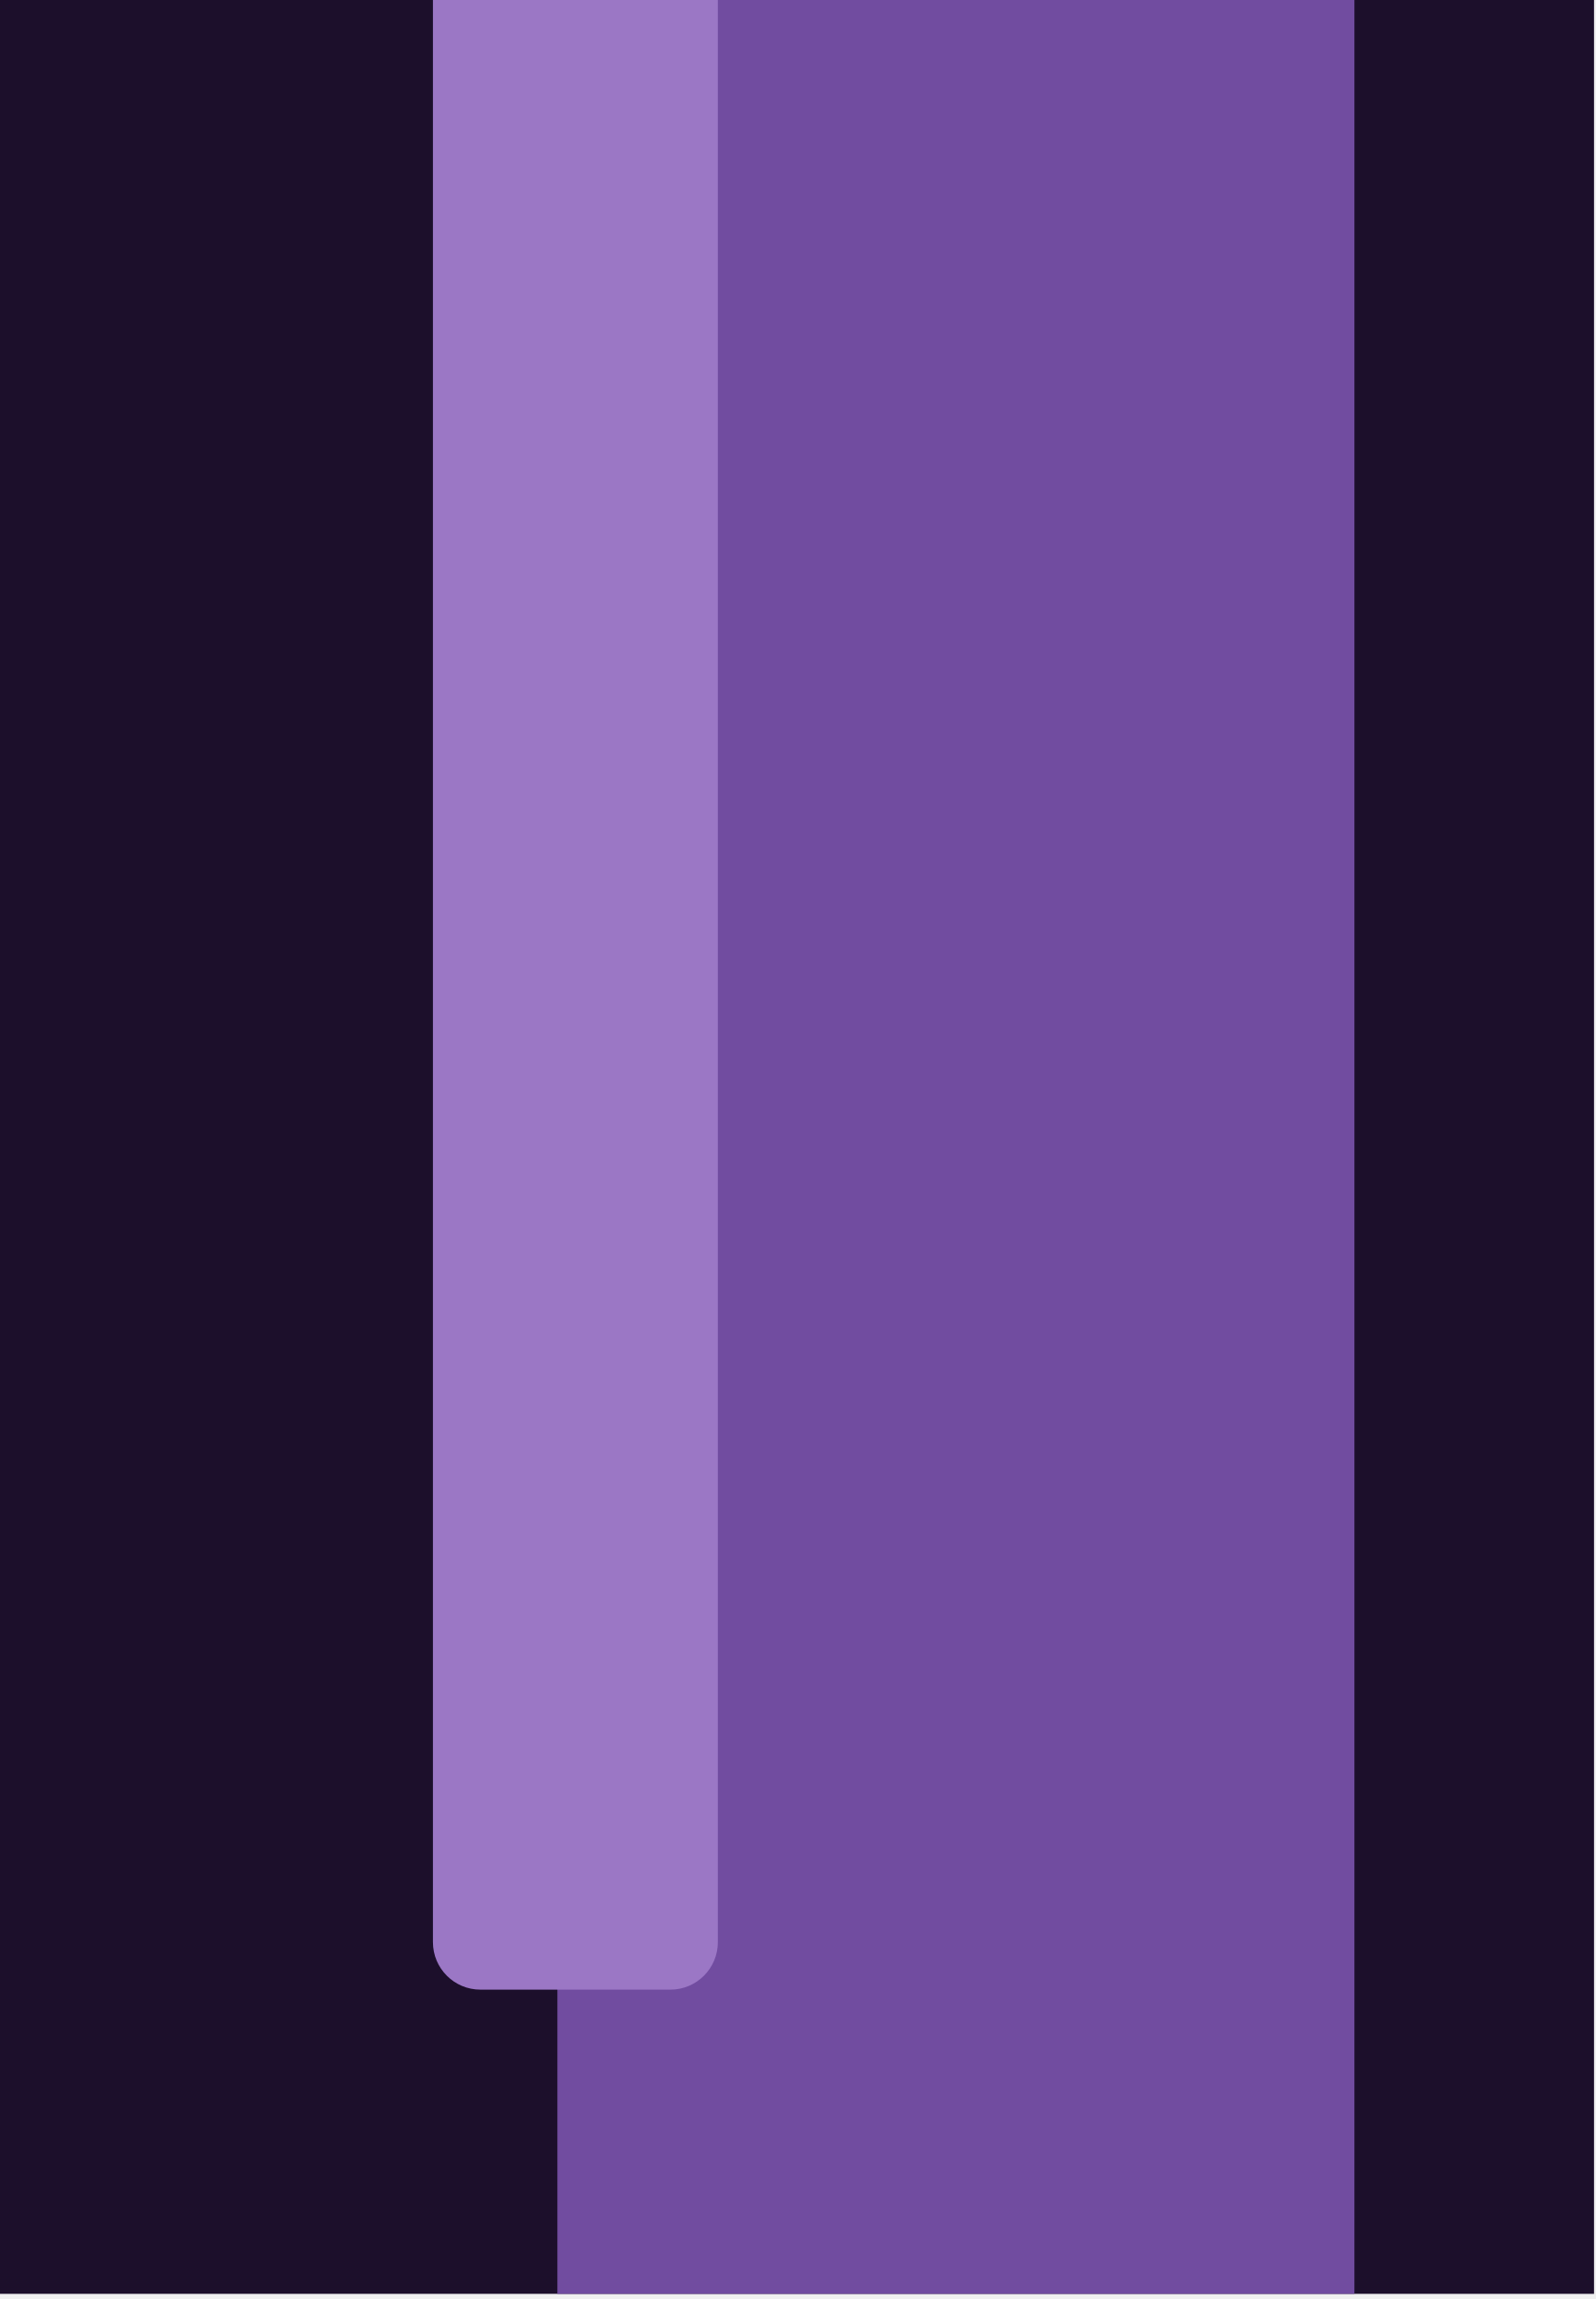
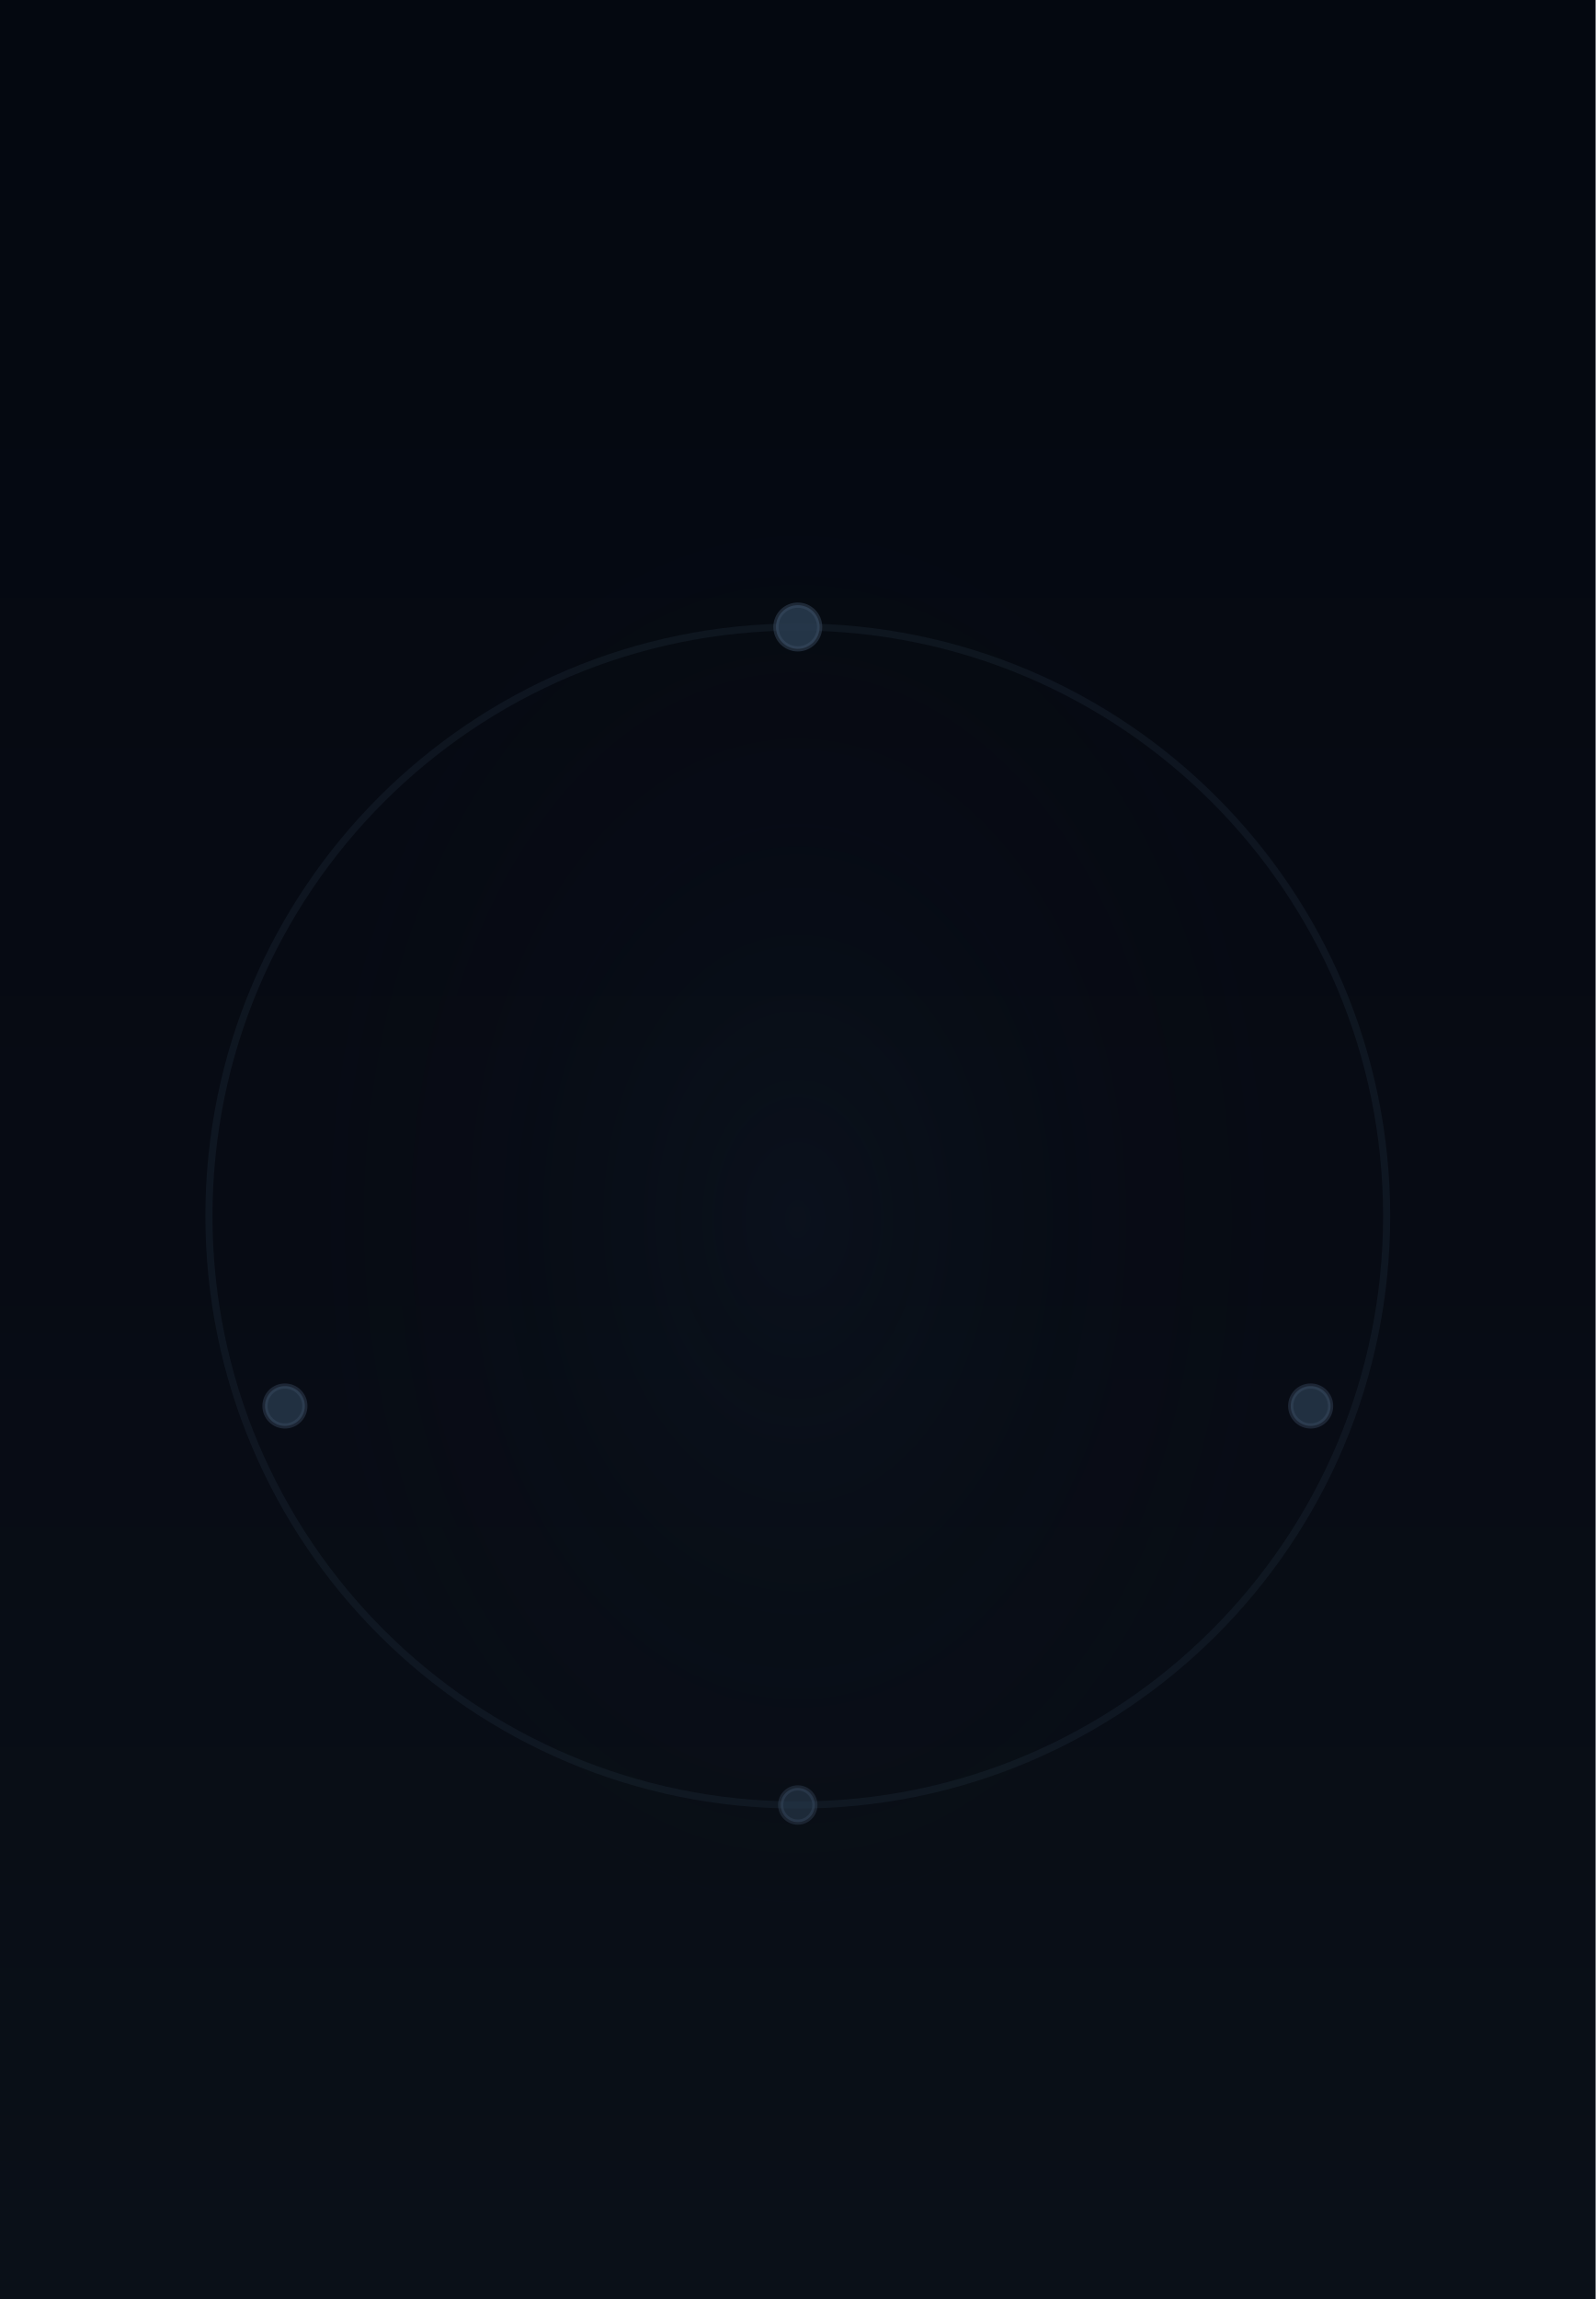
<svg xmlns="http://www.w3.org/2000/svg" width="168" height="242" viewBox="0 0 168 242" fill="none">
-   <g clip-path="url(#clip0_418_27)">
-     <rect width="167.838" height="241.458" fill="#F5F5F5" />
-     <rect width="167.838" height="241.458" fill="#1C0F2B" />
-     <rect x="58.688" y="0" width="83.92" height="277.544" fill="#714CA0" />
-     <path d="M75.584 204.436C75.584 207.197 73.345 209.436 70.584 209.436L50.584 209.436C47.823 209.436 45.584 207.197 45.584 204.436L45.584 -5.926C45.584 -8.688 47.823 -10.926 50.584 -10.926L70.584 -10.926C73.345 -10.926 75.584 -8.688 75.584 -5.926L75.584 204.436Z" fill="#9B77C5" />
+   <g clip-path="url(#clip-field-5)">
+     <rect width="168" height="242" fill="url(#sky-5)" />
+     <rect width="168" height="242" fill="url(#veil-5)" />
+     <ellipse cx="84" cy="128" rx="62" ry="62" fill="none" stroke="#2a3c50" stroke-opacity="0.22" stroke-width="0.75" />
+     <g fill="#2a3c50" stroke="#3d4f64" stroke-width="0.55">
+       <circle cx="84" cy="66" r="2.3" fill-opacity="0.85" stroke-opacity="0.45" />
+       <circle cx="138" cy="148" r="2.1" fill-opacity="0.75" stroke-opacity="0.4" />
+       <circle cx="30" cy="148" r="2.1" fill-opacity="0.75" stroke-opacity="0.4" />
+       <circle cx="84" cy="190" r="1.8" fill-opacity="0.6" stroke-opacity="0.35" />
+     </g>
  </g>
  <defs>
-     <clipPath id="clip0_418_27">
-       <rect width="167.838" height="241.458" fill="white" />
+     <linearGradient id="sky-5" x1="84" y1="0" x2="84" y2="242" gradientUnits="userSpaceOnUse">
+       <stop stop-color="#040810" />
+       <stop offset="0.52" stop-color="#070b14" />
+       <stop offset="1" stop-color="#0a1018" />
+     </linearGradient>
+     <radialGradient id="veil-5" cx="50%" cy="53%" r="34%">
+       <stop stop-color="#1d3148" stop-opacity="0.16" />
+       <stop offset="1" stop-color="#040810" stop-opacity="0" />
+     </radialGradient>
+     <clipPath id="clip-field-5">
+       <rect width="168" height="242" fill="#fff" />
    </clipPath>
  </defs>
</svg>
